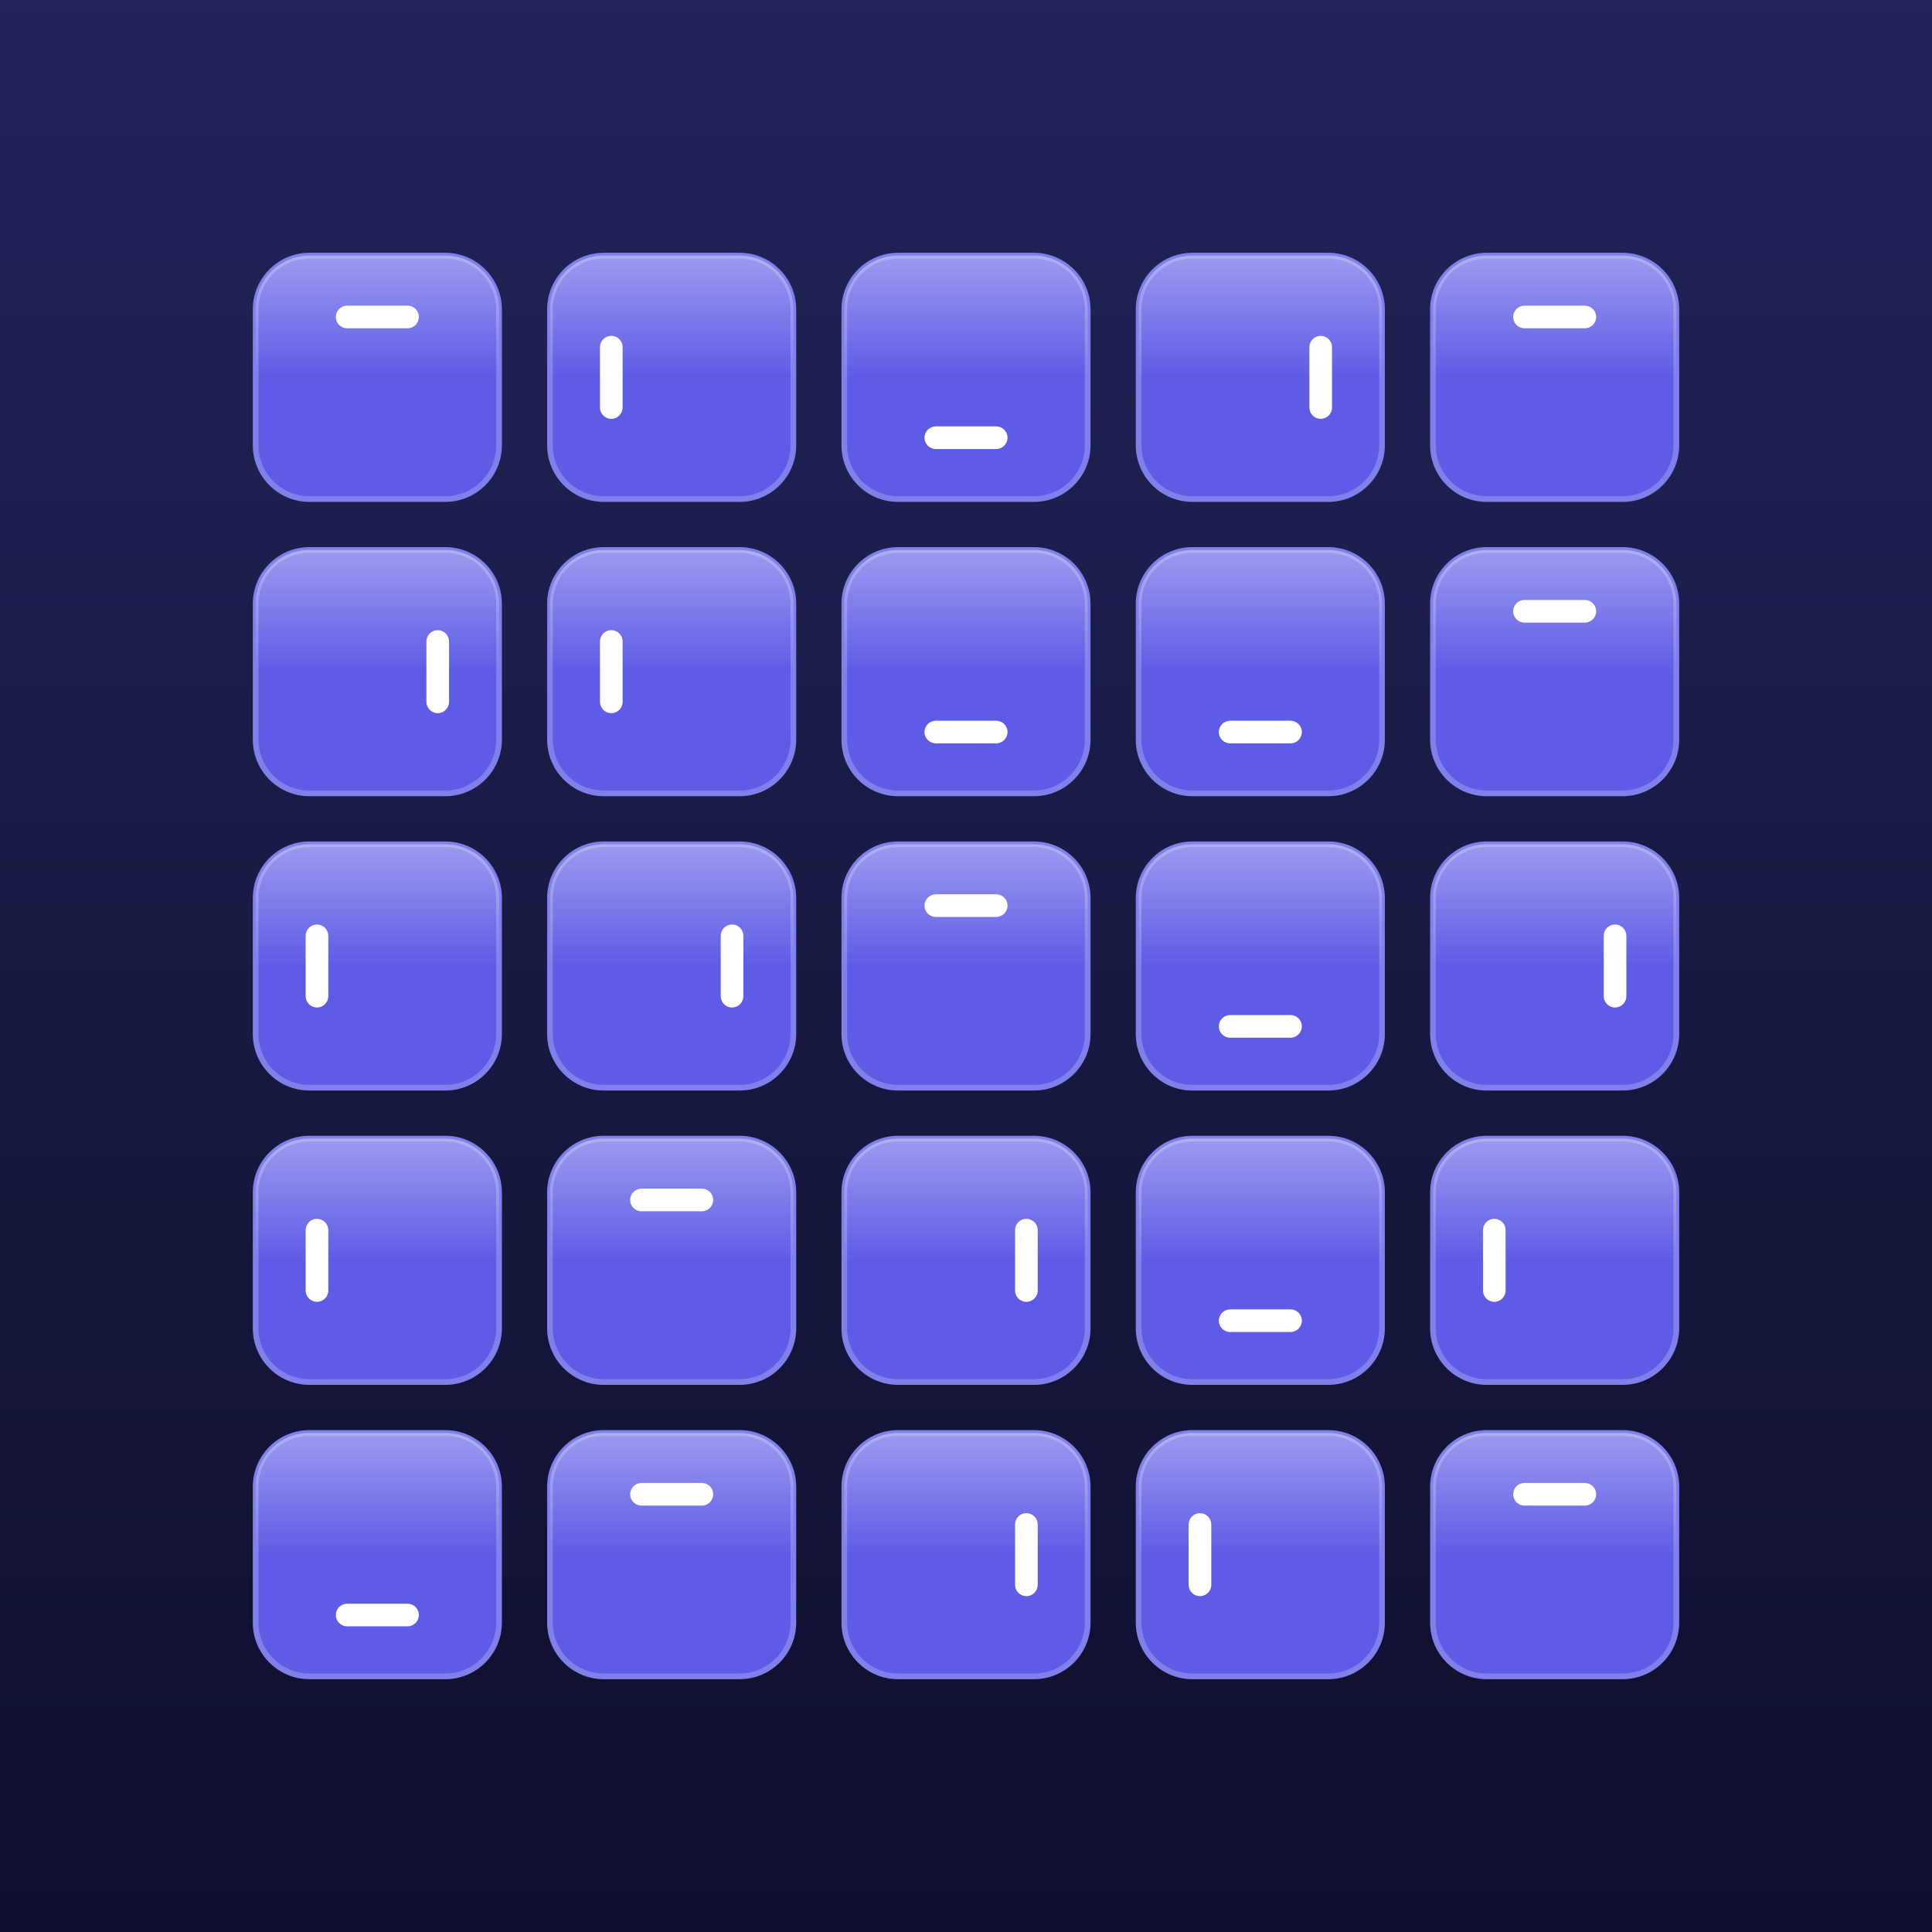
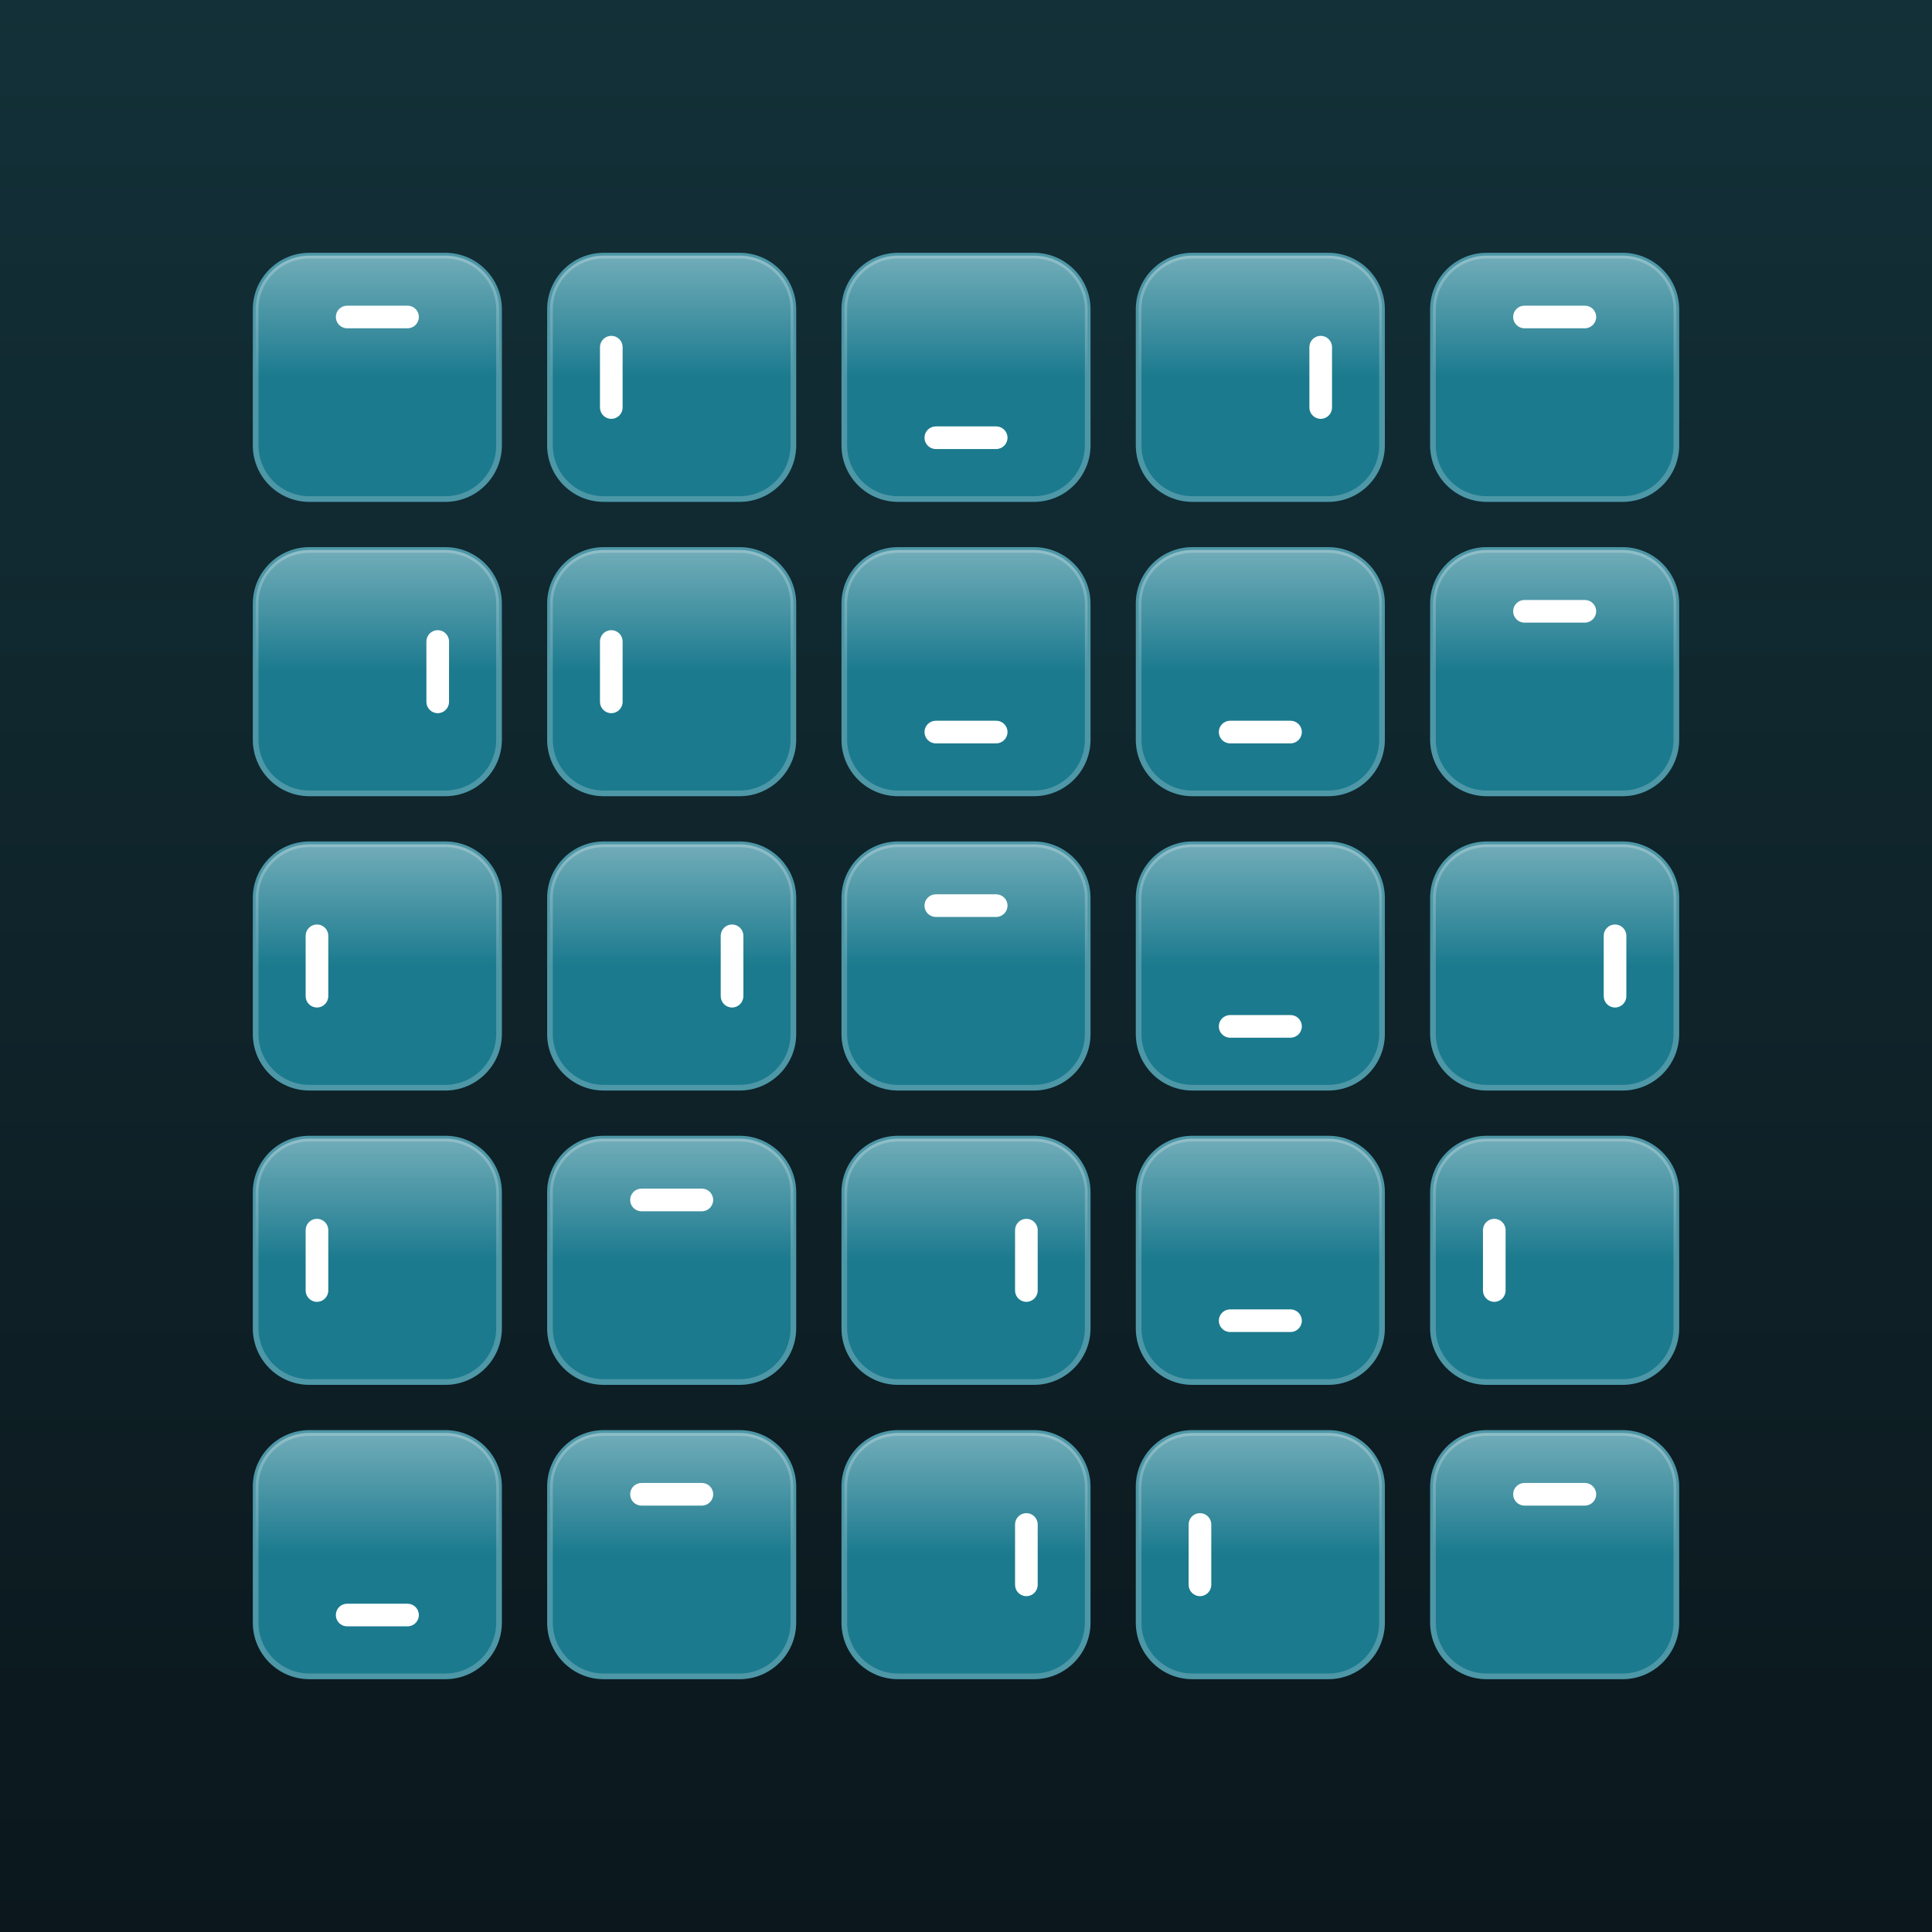
<svg xmlns="http://www.w3.org/2000/svg" viewBox="0 0 1024 1024" width="1024" height="1024">
  <defs>
    <linearGradient id="sheen" x1="0" y1="0" x2="0" y2="1">
      <stop offset="0" stop-color="#ffffff" stop-opacity="0.38" />
      <stop offset="0.5" stop-color="#ffffff" stop-opacity="0" />
    </linearGradient>
    <linearGradient id="ground" x1="0" y1="0" x2="0" y2="1">
-       <stop offset="0" stop-color="#22245a" />
-       <stop offset="1" stop-color="#0e0f2c" />
+       <stop offset="0" stop-color="#133038" />
+       <stop offset="1" stop-color="#0b171c" />
    </linearGradient>
  </defs>
  <rect width="1024" height="1024" fill="url(#ground)" />
-   <rect x="134" y="134" width="132" height="132" rx="30" fill="#5e5ce6" />
+   <rect x="134" y="134" width="132" height="132" rx="30" fill="#1b7a8e" />
  <rect x="135.5" y="135.5" width="129" height="129" rx="28.5" fill="url(#sheen)" stroke="rgba(255,255,255,0.22)" stroke-width="3" />
  <rect x="178" y="162" width="44" height="12" rx="6" fill="#ffffff" />
-   <rect x="290" y="134" width="132" height="132" rx="30" fill="#5e5ce6" />
+   <rect x="290" y="134" width="132" height="132" rx="30" fill="#1b7a8e" />
  <rect x="291.5" y="135.5" width="129" height="129" rx="28.5" fill="url(#sheen)" stroke="rgba(255,255,255,0.22)" stroke-width="3" />
  <rect x="318" y="178" width="12" height="44" rx="6" fill="#ffffff" />
-   <rect x="446" y="134" width="132" height="132" rx="30" fill="#5e5ce6" />
+   <rect x="446" y="134" width="132" height="132" rx="30" fill="#1b7a8e" />
  <rect x="447.5" y="135.5" width="129" height="129" rx="28.5" fill="url(#sheen)" stroke="rgba(255,255,255,0.22)" stroke-width="3" />
  <rect x="490" y="226" width="44" height="12" rx="6" fill="#ffffff" />
-   <rect x="602" y="134" width="132" height="132" rx="30" fill="#5e5ce6" />
+   <rect x="602" y="134" width="132" height="132" rx="30" fill="#1b7a8e" />
  <rect x="603.5" y="135.5" width="129" height="129" rx="28.5" fill="url(#sheen)" stroke="rgba(255,255,255,0.22)" stroke-width="3" />
  <rect x="694" y="178" width="12" height="44" rx="6" fill="#ffffff" />
-   <rect x="758" y="134" width="132" height="132" rx="30" fill="#5e5ce6" />
+   <rect x="758" y="134" width="132" height="132" rx="30" fill="#1b7a8e" />
  <rect x="759.5" y="135.5" width="129" height="129" rx="28.5" fill="url(#sheen)" stroke="rgba(255,255,255,0.22)" stroke-width="3" />
  <rect x="802" y="162" width="44" height="12" rx="6" fill="#ffffff" />
-   <rect x="134" y="290" width="132" height="132" rx="30" fill="#5e5ce6" />
+   <rect x="134" y="290" width="132" height="132" rx="30" fill="#1b7a8e" />
  <rect x="135.5" y="291.5" width="129" height="129" rx="28.5" fill="url(#sheen)" stroke="rgba(255,255,255,0.22)" stroke-width="3" />
  <rect x="226" y="334" width="12" height="44" rx="6" fill="#ffffff" />
-   <rect x="290" y="290" width="132" height="132" rx="30" fill="#5e5ce6" />
+   <rect x="290" y="290" width="132" height="132" rx="30" fill="#1b7a8e" />
  <rect x="291.5" y="291.5" width="129" height="129" rx="28.5" fill="url(#sheen)" stroke="rgba(255,255,255,0.22)" stroke-width="3" />
  <rect x="318" y="334" width="12" height="44" rx="6" fill="#ffffff" />
-   <rect x="446" y="290" width="132" height="132" rx="30" fill="#5e5ce6" />
+   <rect x="446" y="290" width="132" height="132" rx="30" fill="#1b7a8e" />
  <rect x="447.5" y="291.5" width="129" height="129" rx="28.5" fill="url(#sheen)" stroke="rgba(255,255,255,0.22)" stroke-width="3" />
  <rect x="490" y="382" width="44" height="12" rx="6" fill="#ffffff" />
-   <rect x="602" y="290" width="132" height="132" rx="30" fill="#5e5ce6" />
+   <rect x="602" y="290" width="132" height="132" rx="30" fill="#1b7a8e" />
  <rect x="603.5" y="291.5" width="129" height="129" rx="28.5" fill="url(#sheen)" stroke="rgba(255,255,255,0.22)" stroke-width="3" />
  <rect x="646" y="382" width="44" height="12" rx="6" fill="#ffffff" />
-   <rect x="758" y="290" width="132" height="132" rx="30" fill="#5e5ce6" />
+   <rect x="758" y="290" width="132" height="132" rx="30" fill="#1b7a8e" />
  <rect x="759.5" y="291.5" width="129" height="129" rx="28.5" fill="url(#sheen)" stroke="rgba(255,255,255,0.22)" stroke-width="3" />
  <rect x="802" y="318" width="44" height="12" rx="6" fill="#ffffff" />
-   <rect x="134" y="446" width="132" height="132" rx="30" fill="#5e5ce6" />
+   <rect x="134" y="446" width="132" height="132" rx="30" fill="#1b7a8e" />
  <rect x="135.5" y="447.5" width="129" height="129" rx="28.5" fill="url(#sheen)" stroke="rgba(255,255,255,0.22)" stroke-width="3" />
  <rect x="162" y="490" width="12" height="44" rx="6" fill="#ffffff" />
-   <rect x="290" y="446" width="132" height="132" rx="30" fill="#5e5ce6" />
+   <rect x="290" y="446" width="132" height="132" rx="30" fill="#1b7a8e" />
  <rect x="291.5" y="447.5" width="129" height="129" rx="28.5" fill="url(#sheen)" stroke="rgba(255,255,255,0.22)" stroke-width="3" />
  <rect x="382" y="490" width="12" height="44" rx="6" fill="#ffffff" />
-   <rect x="446" y="446" width="132" height="132" rx="30" fill="#5e5ce6" />
+   <rect x="446" y="446" width="132" height="132" rx="30" fill="#1b7a8e" />
  <rect x="447.5" y="447.5" width="129" height="129" rx="28.5" fill="url(#sheen)" stroke="rgba(255,255,255,0.22)" stroke-width="3" />
  <rect x="490" y="474" width="44" height="12" rx="6" fill="#ffffff" />
-   <rect x="602" y="446" width="132" height="132" rx="30" fill="#5e5ce6" />
+   <rect x="602" y="446" width="132" height="132" rx="30" fill="#1b7a8e" />
  <rect x="603.5" y="447.5" width="129" height="129" rx="28.5" fill="url(#sheen)" stroke="rgba(255,255,255,0.22)" stroke-width="3" />
  <rect x="646" y="538" width="44" height="12" rx="6" fill="#ffffff" />
-   <rect x="758" y="446" width="132" height="132" rx="30" fill="#5e5ce6" />
+   <rect x="758" y="446" width="132" height="132" rx="30" fill="#1b7a8e" />
  <rect x="759.5" y="447.5" width="129" height="129" rx="28.5" fill="url(#sheen)" stroke="rgba(255,255,255,0.22)" stroke-width="3" />
  <rect x="850" y="490" width="12" height="44" rx="6" fill="#ffffff" />
-   <rect x="134" y="602" width="132" height="132" rx="30" fill="#5e5ce6" />
+   <rect x="134" y="602" width="132" height="132" rx="30" fill="#1b7a8e" />
  <rect x="135.5" y="603.5" width="129" height="129" rx="28.5" fill="url(#sheen)" stroke="rgba(255,255,255,0.22)" stroke-width="3" />
  <rect x="162" y="646" width="12" height="44" rx="6" fill="#ffffff" />
-   <rect x="290" y="602" width="132" height="132" rx="30" fill="#5e5ce6" />
+   <rect x="290" y="602" width="132" height="132" rx="30" fill="#1b7a8e" />
  <rect x="291.5" y="603.5" width="129" height="129" rx="28.5" fill="url(#sheen)" stroke="rgba(255,255,255,0.22)" stroke-width="3" />
  <rect x="334" y="630" width="44" height="12" rx="6" fill="#ffffff" />
-   <rect x="446" y="602" width="132" height="132" rx="30" fill="#5e5ce6" />
+   <rect x="446" y="602" width="132" height="132" rx="30" fill="#1b7a8e" />
  <rect x="447.5" y="603.5" width="129" height="129" rx="28.5" fill="url(#sheen)" stroke="rgba(255,255,255,0.22)" stroke-width="3" />
  <rect x="538" y="646" width="12" height="44" rx="6" fill="#ffffff" />
-   <rect x="602" y="602" width="132" height="132" rx="30" fill="#5e5ce6" />
+   <rect x="602" y="602" width="132" height="132" rx="30" fill="#1b7a8e" />
  <rect x="603.5" y="603.5" width="129" height="129" rx="28.5" fill="url(#sheen)" stroke="rgba(255,255,255,0.22)" stroke-width="3" />
  <rect x="646" y="694" width="44" height="12" rx="6" fill="#ffffff" />
-   <rect x="758" y="602" width="132" height="132" rx="30" fill="#5e5ce6" />
+   <rect x="758" y="602" width="132" height="132" rx="30" fill="#1b7a8e" />
  <rect x="759.5" y="603.5" width="129" height="129" rx="28.5" fill="url(#sheen)" stroke="rgba(255,255,255,0.22)" stroke-width="3" />
  <rect x="786" y="646" width="12" height="44" rx="6" fill="#ffffff" />
-   <rect x="134" y="758" width="132" height="132" rx="30" fill="#5e5ce6" />
+   <rect x="134" y="758" width="132" height="132" rx="30" fill="#1b7a8e" />
  <rect x="135.5" y="759.5" width="129" height="129" rx="28.5" fill="url(#sheen)" stroke="rgba(255,255,255,0.22)" stroke-width="3" />
  <rect x="178" y="850" width="44" height="12" rx="6" fill="#ffffff" />
-   <rect x="290" y="758" width="132" height="132" rx="30" fill="#5e5ce6" />
+   <rect x="290" y="758" width="132" height="132" rx="30" fill="#1b7a8e" />
  <rect x="291.5" y="759.5" width="129" height="129" rx="28.5" fill="url(#sheen)" stroke="rgba(255,255,255,0.22)" stroke-width="3" />
  <rect x="334" y="786" width="44" height="12" rx="6" fill="#ffffff" />
-   <rect x="446" y="758" width="132" height="132" rx="30" fill="#5e5ce6" />
+   <rect x="446" y="758" width="132" height="132" rx="30" fill="#1b7a8e" />
  <rect x="447.5" y="759.5" width="129" height="129" rx="28.5" fill="url(#sheen)" stroke="rgba(255,255,255,0.22)" stroke-width="3" />
  <rect x="538" y="802" width="12" height="44" rx="6" fill="#ffffff" />
-   <rect x="602" y="758" width="132" height="132" rx="30" fill="#5e5ce6" />
+   <rect x="602" y="758" width="132" height="132" rx="30" fill="#1b7a8e" />
  <rect x="603.5" y="759.5" width="129" height="129" rx="28.5" fill="url(#sheen)" stroke="rgba(255,255,255,0.22)" stroke-width="3" />
  <rect x="630" y="802" width="12" height="44" rx="6" fill="#ffffff" />
-   <rect x="758" y="758" width="132" height="132" rx="30" fill="#5e5ce6" />
+   <rect x="758" y="758" width="132" height="132" rx="30" fill="#1b7a8e" />
  <rect x="759.5" y="759.5" width="129" height="129" rx="28.5" fill="url(#sheen)" stroke="rgba(255,255,255,0.22)" stroke-width="3" />
  <rect x="802" y="786" width="44" height="12" rx="6" fill="#ffffff" />
</svg>
